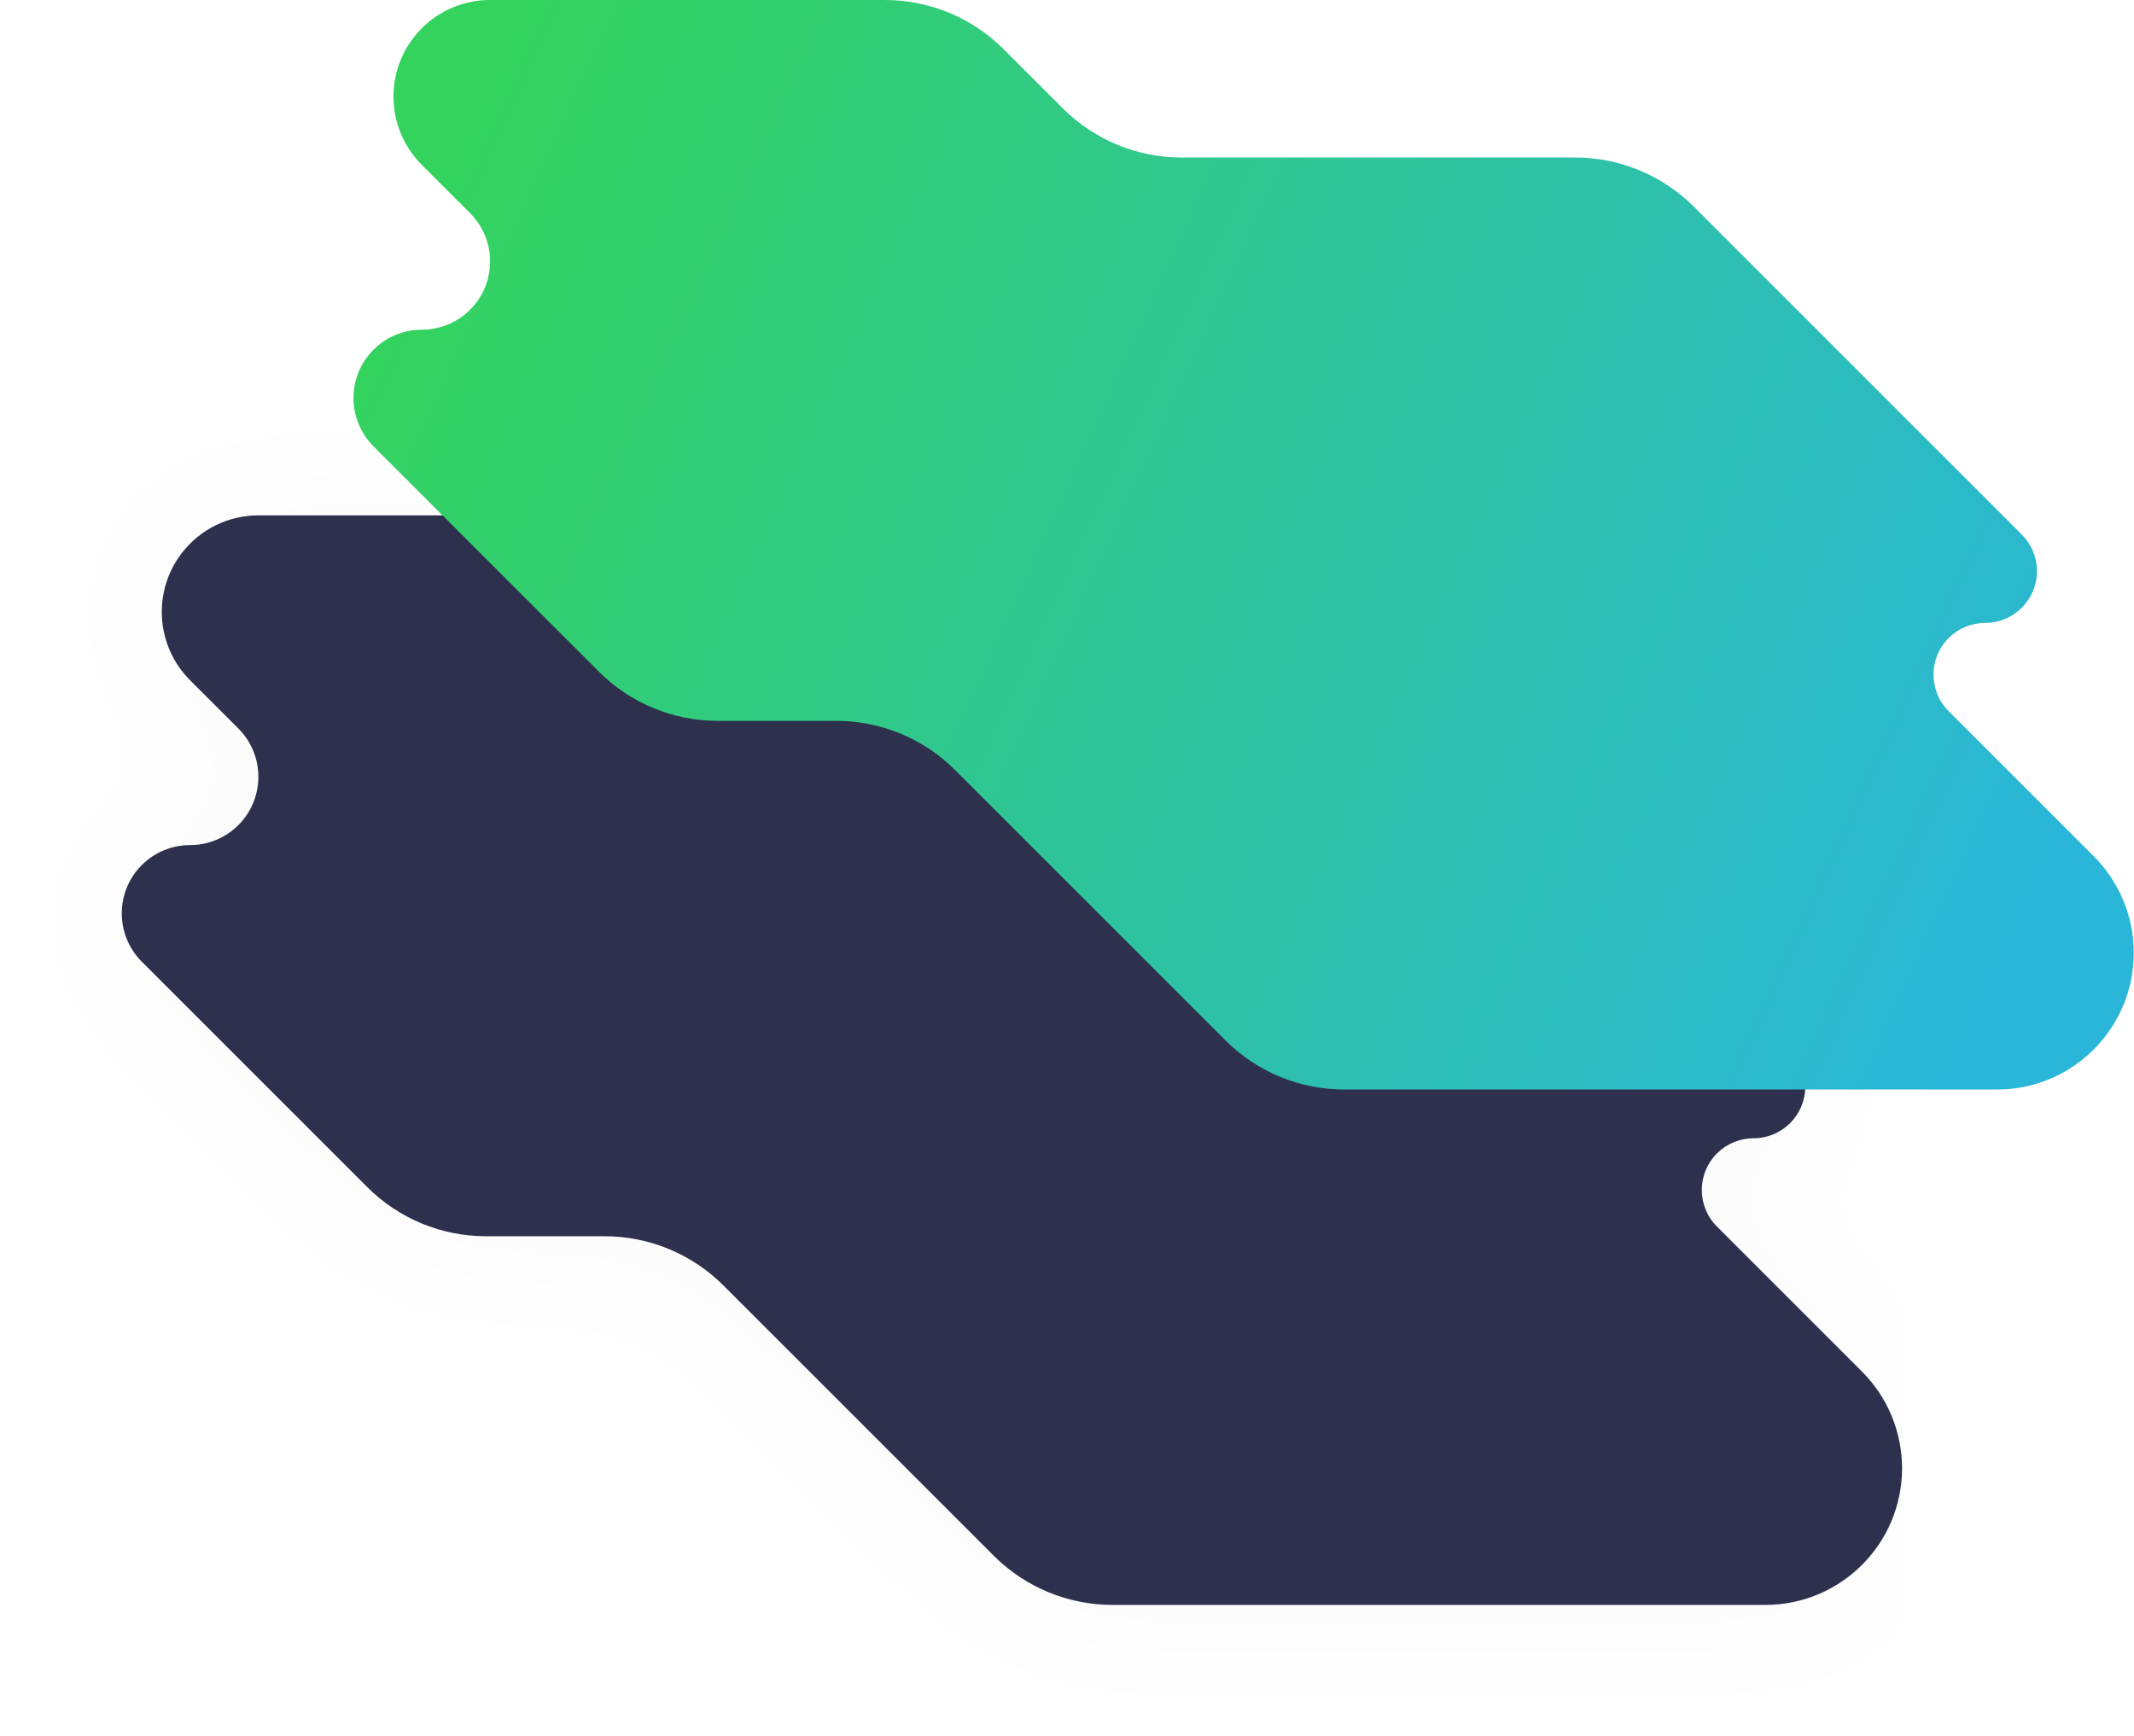
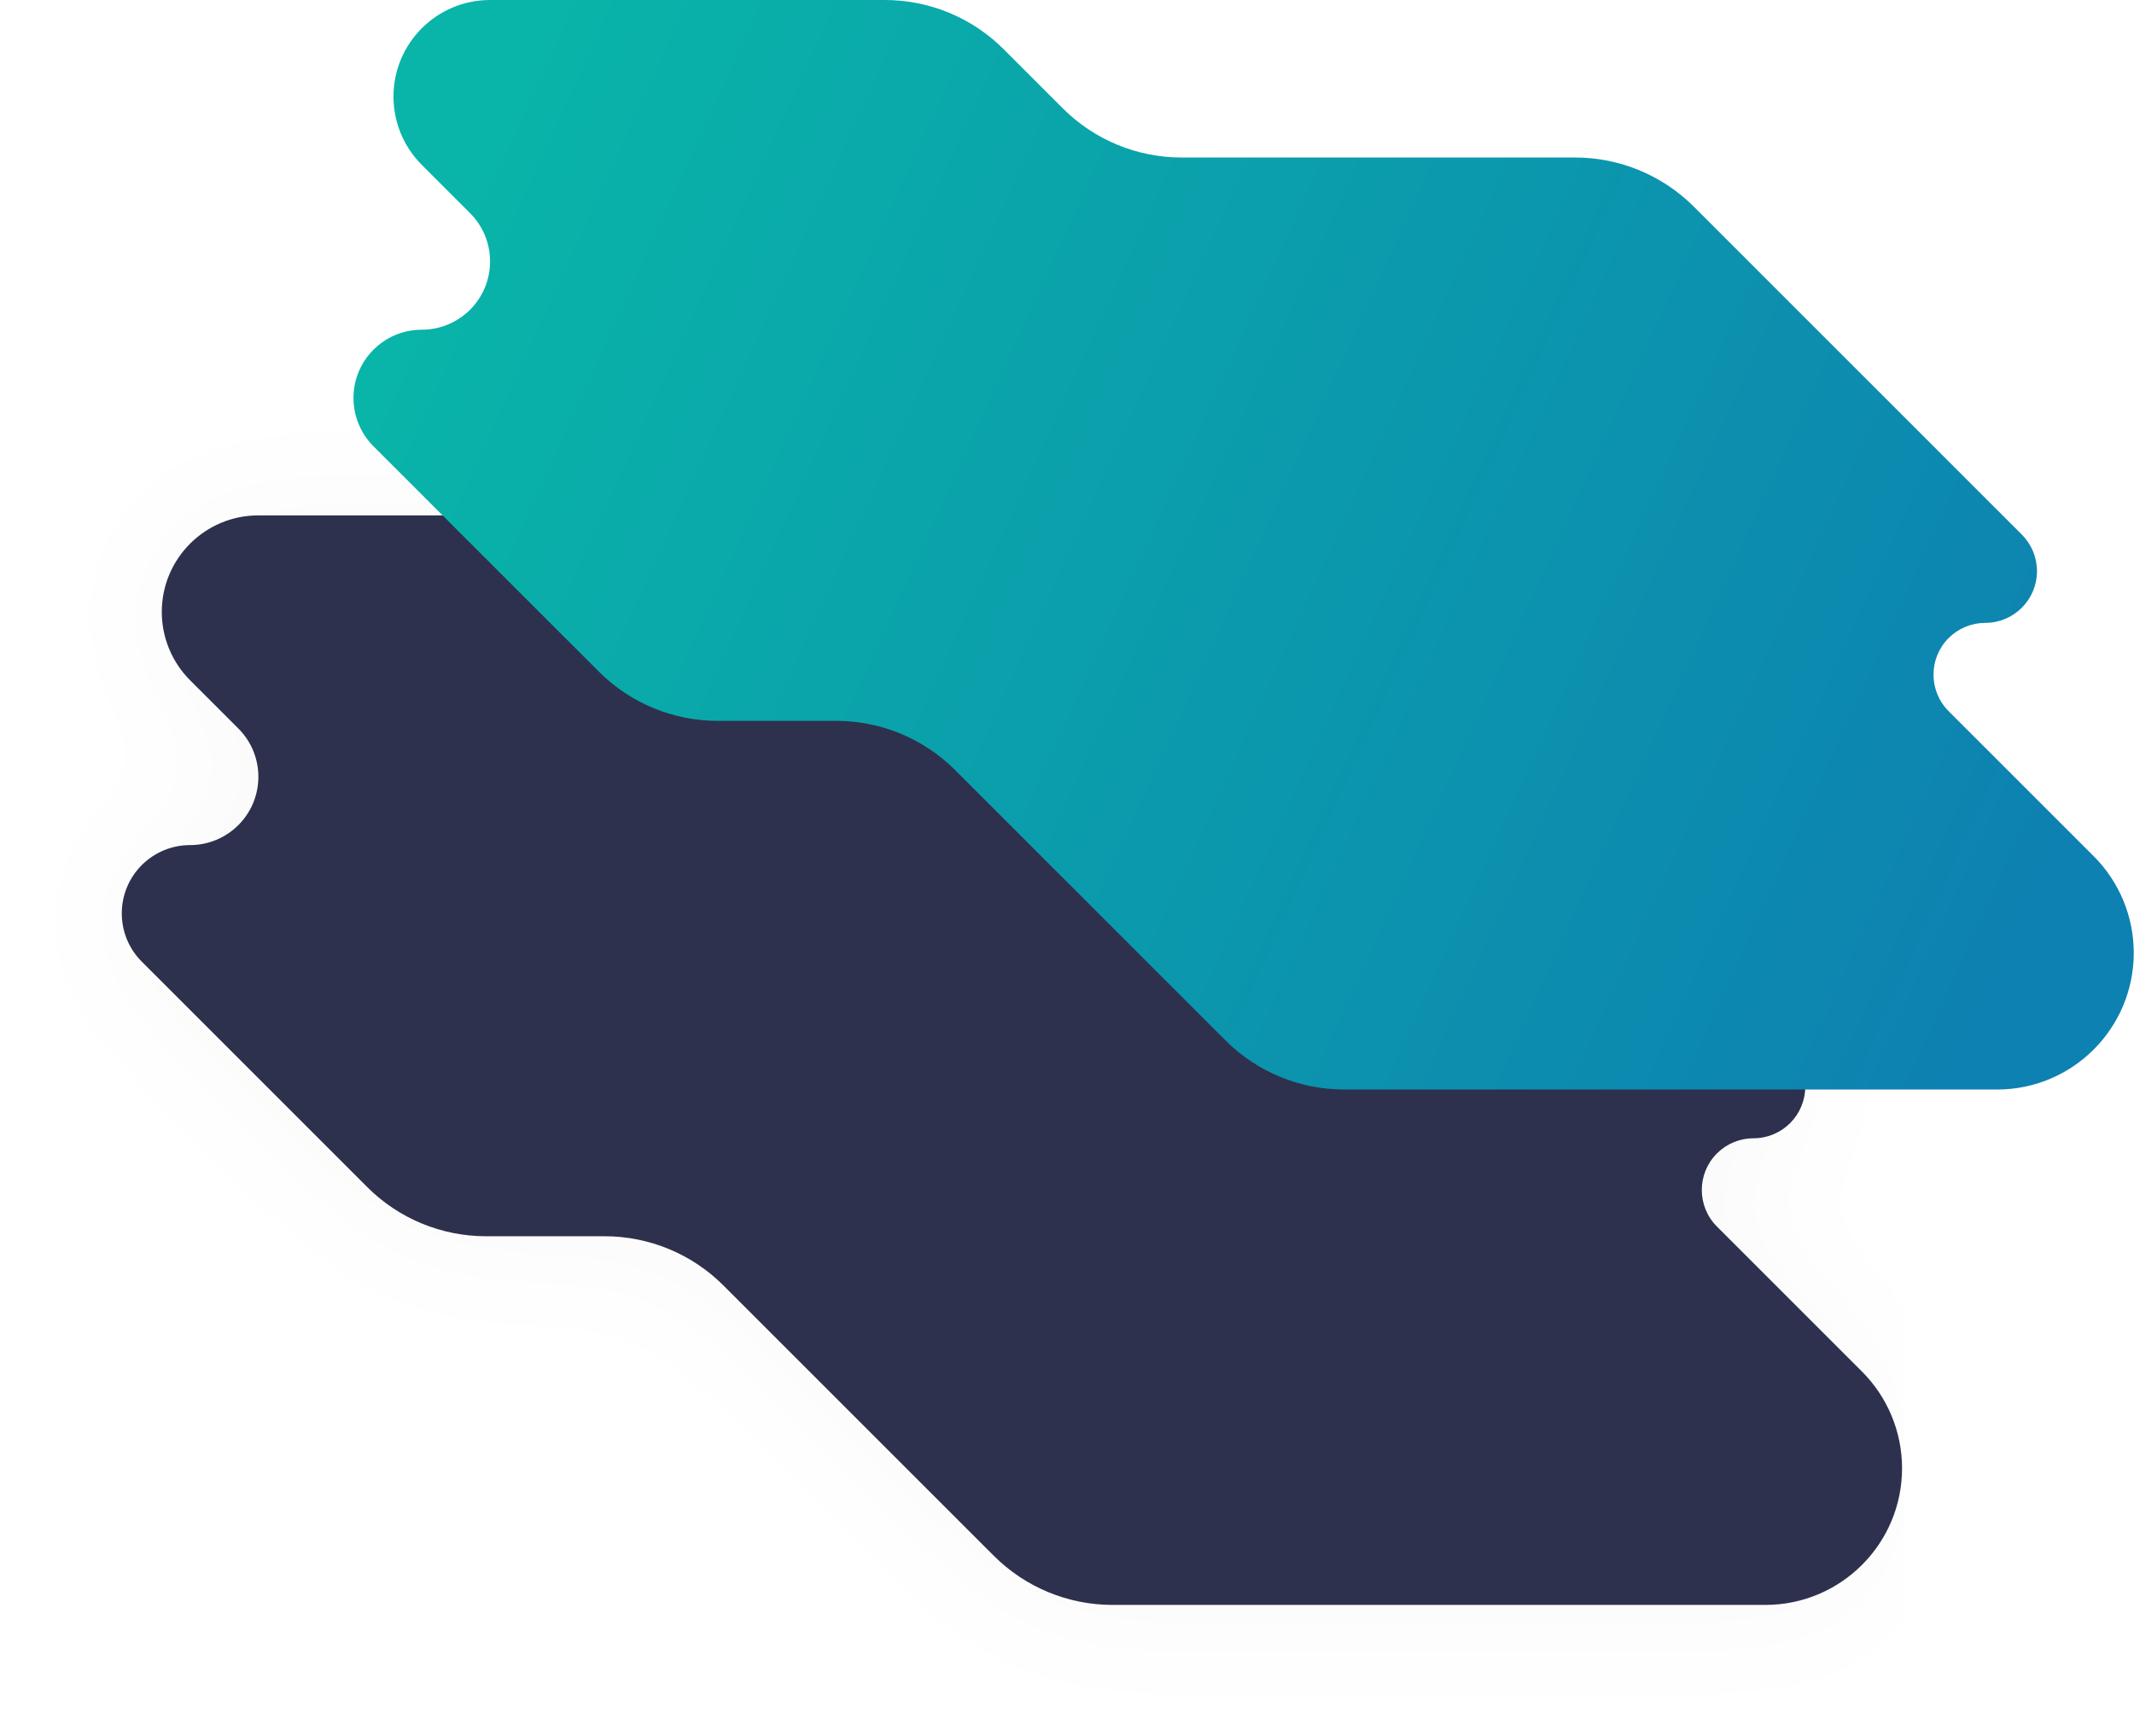
<svg xmlns="http://www.w3.org/2000/svg" xmlns:xlink="http://www.w3.org/1999/xlink" width="1271" height="1034">
  <defs>
    <linearGradient id="c" x1="0%" x2="99.58%" y1="36.147%" y2="63.736%">
-       <stop offset="0%" stop-color="#33D35E" />
-       <stop offset="100%" stop-color="#2AB6D9" />
+       <stop offset="0%" stop-color="#09b5a8" />
+       <stop offset="100%" stop-color="#0d81b1" />
    </linearGradient>
    <filter id="a" width="104.9%" height="135.9%" x="-4.8%" y="-17.6%" filterUnits="objectBoundingBox">
      <feOffset dy="2" in="SourceAlpha" result="shadowOffsetOuter1" />
      <feGaussianBlur in="shadowOffsetOuter1" result="shadowBlurOuter1" stdDeviation="38.5" />
      <feColorMatrix in="shadowBlurOuter1" values="0 0 0 0 0 0 0 0 0 0 0 0 0 0 0 0 0 0 0.024 0" />
    </filter>
    <path id="b" d="M69.445 572.84L203.73 707.112a100 100 0 0070.708 29.286h70.693a100 100 0 0170.708 29.287l161.04 161.027A100 100 0 00647.584 956h388.853c44.964 0 81.415-36.45 81.415-81.414a81.414 81.414 0 00-23.848-57.57l-86.392-86.386c-12.033-12.032-12.034-31.54-.002-43.574a30.812 30.812 0 0121.788-9.025c17.017 0 30.812-13.795 30.812-30.812 0-8.172-3.246-16.01-9.025-21.788L855.85 430.11a100 100 0 00-70.708-29.287H550.7a100 100 0 01-70.708-29.287l-35.253-35.25A100 100 0 00374.032 307H138.88c-31.769 0-57.523 25.754-57.523 57.523a57.523 57.523 0 0016.85 40.676l28.761 28.76c15.886 15.884 15.887 41.64.003 57.525a40.676 40.676 0 01-28.764 11.915c-22.465 0-40.677 18.211-40.677 40.676a40.676 40.676 0 0011.915 28.764z" />
  </defs>
  <g fill="none" fill-rule="evenodd" transform="translate(15)">
    <use fill="#000" filter="url(#a)" xlink:href="#b" />
    <use fill="#2D314D" xlink:href="#b" />
    <path fill="url(#c)" d="M207.445 265.84L341.73 400.112a100 100 0 0070.708 29.286h70.693a100 100 0 0170.708 29.287l161.04 161.027A100 100 0 00785.584 649h388.853c44.964 0 81.415-36.45 81.415-81.414a81.414 81.414 0 00-23.848-57.57l-86.392-86.386c-12.033-12.032-12.034-31.54-.002-43.574a30.812 30.812 0 0121.788-9.025c17.017 0 30.812-13.795 30.812-30.812 0-8.172-3.246-16.01-9.025-21.788L993.85 123.11a100 100 0 00-70.708-29.287H688.7a100 100 0 01-70.708-29.287l-35.253-35.25A100 100 0 00512.032 0H276.88c-31.769 0-57.523 25.754-57.523 57.523a57.523 57.523 0 0016.85 40.676l28.761 28.76c15.886 15.884 15.887 41.64.003 57.525a40.676 40.676 0 01-28.764 11.915c-22.465 0-40.677 18.211-40.677 40.676a40.676 40.676 0 0011.915 28.764z" />
  </g>
</svg>
